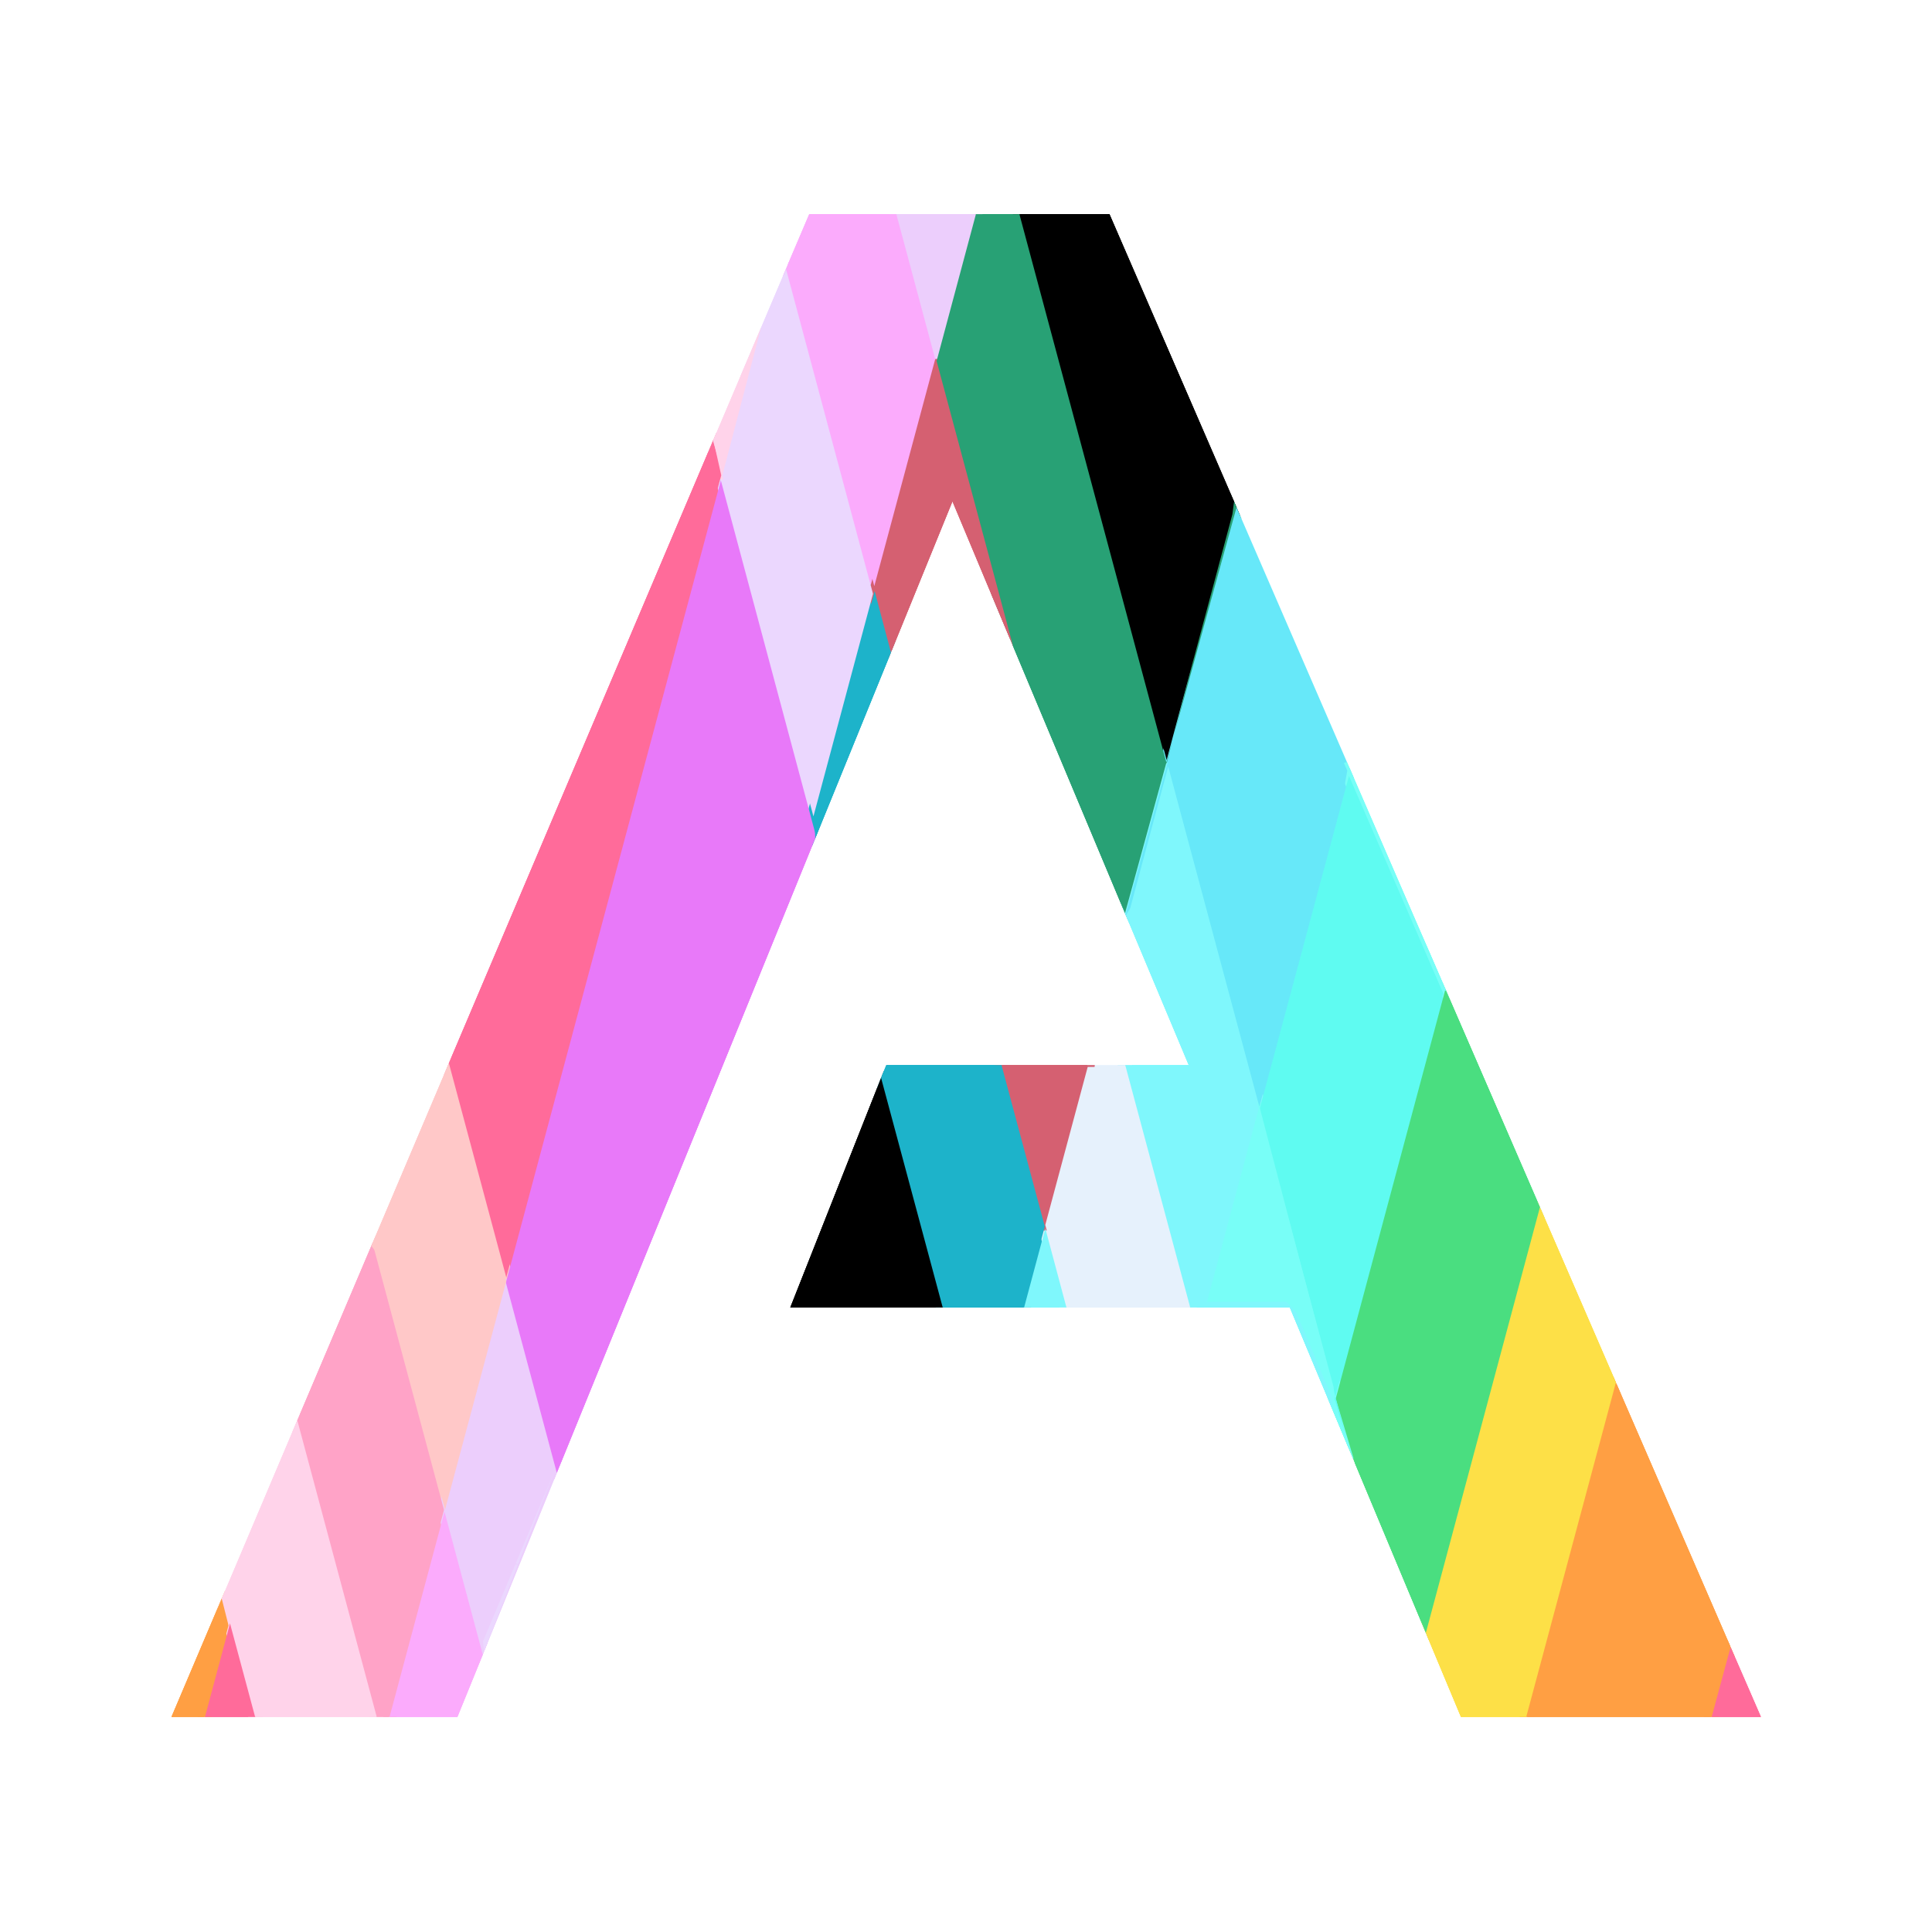
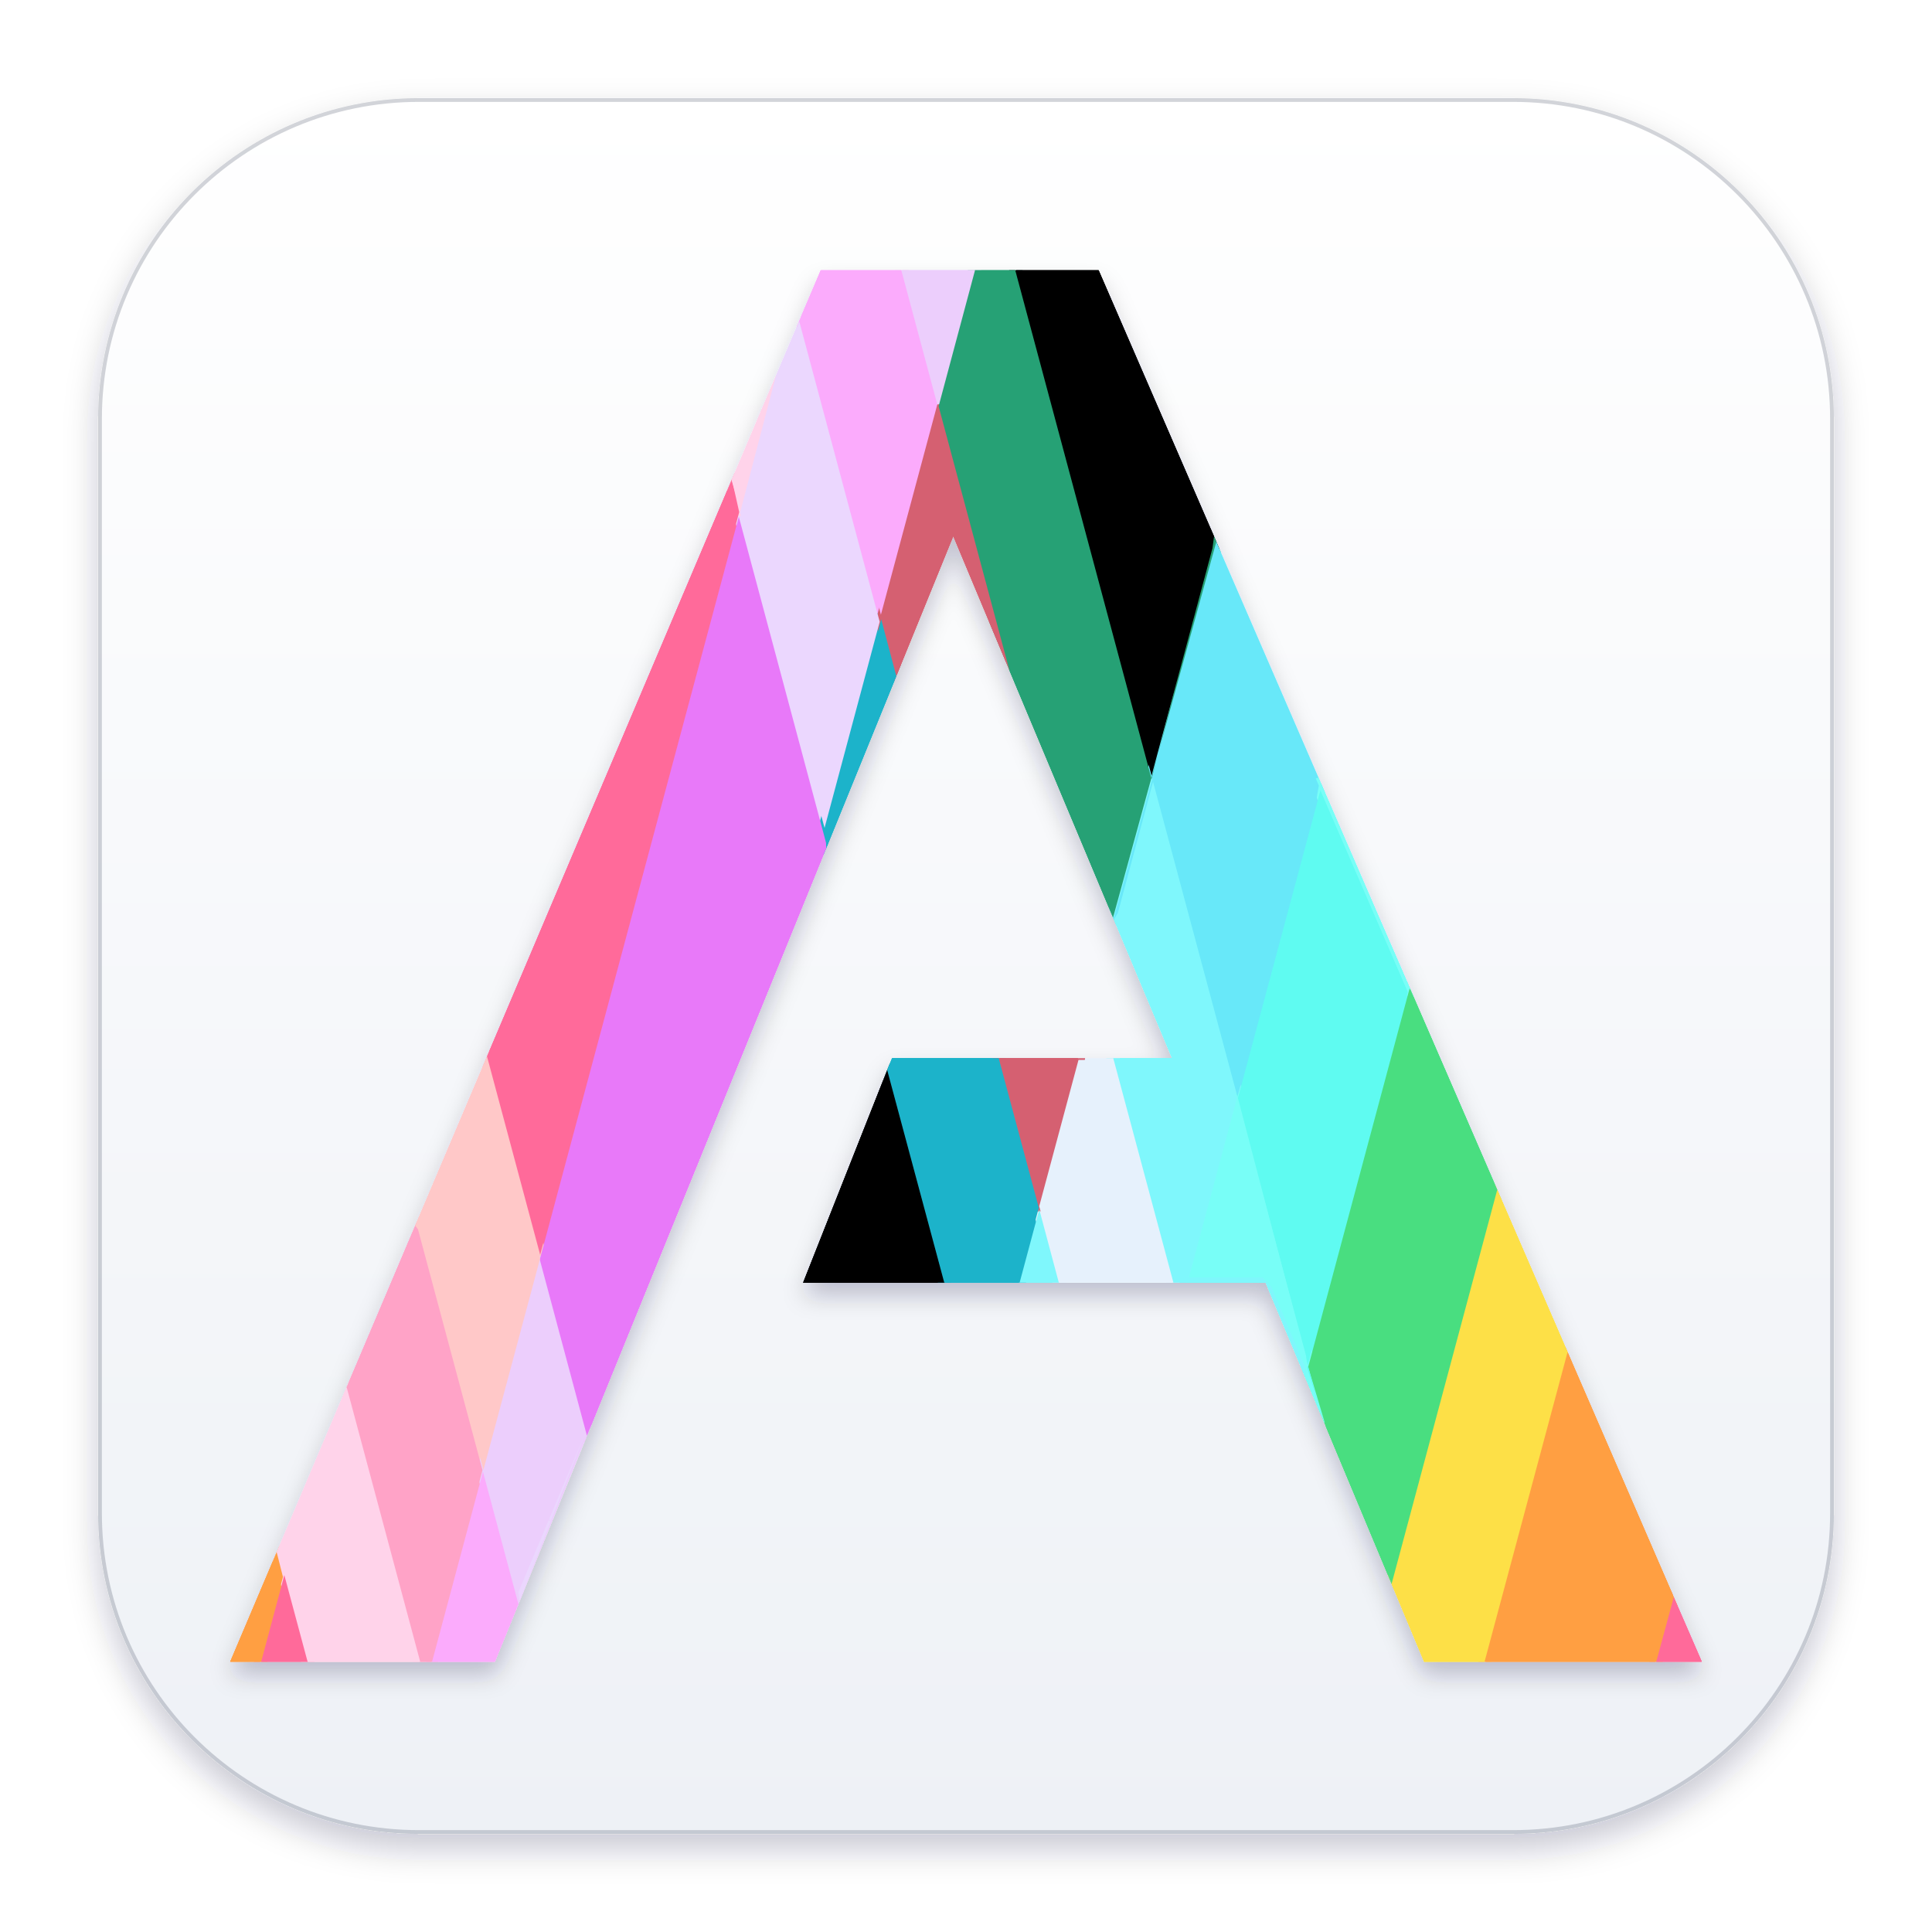
- <svg xmlns="http://www.w3.org/2000/svg" viewBox="0 0 512 512" role="img" aria-label="arnout.pro">
+ <svg xmlns="http://www.w3.org/2000/svg" viewBox="0 0 1024 1024">
  <defs>
+     <linearGradient id="tile" x1="0" y1="0" x2="0" y2="1">
+       <stop offset="0" stop-color="#ffffff" />
+       <stop offset="1" stop-color="#eef1f6" />
+     </linearGradient>
+     <filter id="tile-shadow" x="-20%" y="-20%" width="140%" height="150%">
+       <feDropShadow dx="0" dy="8" stdDeviation="9" flood-color="#0a1330" flood-opacity="0.22" />
+     </filter>
+     <filter id="a-shadow" x="-10%" y="-10%" width="120%" height="130%">
+       <feDropShadow dx="0" dy="7" stdDeviation="6" flood-color="#0a1330" flood-opacity="0.22" />
+     </filter>
    <clipPath id="arnoutpro-a">
      <path fill-rule="evenodd" d="M214.44 56.75 45.45 455 121.21 455 252.4 132.9 315.01 282.25 234.85 282.25 209.44 346.5 341.83 346.5 387.17 455 466.65 455 294.01 56.75Z" />
    </clipPath>
  </defs>
-   <g clip-path="url(#arnoutpro-a)">
-     <g stroke-width="4" stroke-linejoin="round">
-       <path fill="#e879f9" stroke="#e879f9" d="M191.03 127.3 134.06 339.88 147.57 390.35 216.26 221.59Z" />
-       <path fill="#28a175" stroke="#28a175" d="M258.63 56.75 248.21 95.68 268.52 171.4 298.14 242.01 327.75 134.25 327 132.75 309.17 202.34 270.15 56.75Z" />
-       <path fill="#000000" stroke="#000000" d="M233.5 285.68 209.43 346.5 249.83 346.5ZM270.4 56.75 309.17 201.41 326.6 136.28 327.04 132.93 294.03 56.75Z" />
-       <path fill="#4ade80" stroke="#4ade80" d="M383.05 262.16 353.98 370.66 359.14 387.94 377.87 432.71 408.1 319.93Z" />
-       <path fill="#ff6b9a" stroke="#ff6b9a" d="M458.61 436.54 453.61 455 466.67 455ZM60.95 430.2 54.32 455 67.61 455ZM189.04 116.58 118.95 281.72 134.17 338.53 191.14 125.96Z" />
-       <path fill="#5ffbf1" stroke="#5ffbf1" d="M357.49 205.62 333.88 293.66 357 382 353.7 370.77 382.5 263.3Z" />
-       <path fill="#67e8f9" stroke="#67e8f9" d="M327.6 136.32 298.11 243.02 299.52 240.68 309.59 203.15 333.74 293.28 355.93 210.47 357.04 204.23Z" />
-       <path fill="#fde047" stroke="#fde047" d="M408.26 320.28 378.01 433.11 387.16 455 404.47 455 428.23 366.37Z" />
-       <path fill="#ebd7fe" stroke="#ebd7fe" d="M147 389.75 127.98 435.02 128.28 437.64ZM208.32 71.34 201.57 87.24 191.39 126.12 215.57 216.35 231.35 157.36Z" />
-       <path fill="#fbabfc" stroke="#fbabfc" d="M117.8 400.61 103.23 455 121.26 455 127.94 438.47ZM214.49 56.75 208.84 69.98 231.7 155.32 247.84 95.17 237.54 56.75Z" />
-       <path fill="#ff9f43" stroke="#ff9f43" d="M58.74 423.57 45.4 455 54.06 455 60.56 430.74ZM428.38 366.74 404.72 455 453.36 455 458.47 436.11Z" />
-       <path fill="#7ff7fc" stroke="#7ff7fc" d="M277.02 325.53 271.4 346.5 282.62 346.5ZM309.59 204.08 299.76 240.69 298.51 242.87 315.04 282.25 298.2 282.25 315.42 346.5 341.82 346.5 353 373.21 353 370.42 343.47 347.71 340.95 345 319.86 345 333.6 293.72Z" />
-       <path fill="#ffa3c7" stroke="#ffa3c7" d="M98.72 329.42 78.79 376.4 99.84 455 102.98 455 117.67 400.15Z" />
-       <path fill="#1db3ca" stroke="#1db3ca" d="M234.97 282.25 233.64 285.27 250.08 346.5 271.14 346.5 276.89 325.05 265.41 282.25ZM231.79 156.64 215.94 215.88 216.02 222.22 236.11 172.92Z" />
-       <path fill="#ffc8c8" stroke="#ffc8c8" d="M118.82 282.16 98.42 330.2 99.57 331.67 117.93 400.13 134.18 339.5Z" />
-       <path fill="#ffd3ea" stroke="#ffd3ea" d="M78.64 376.78 58.86 423.57 62 432.75 67.85 455 99.59 455ZM200.92 88.77 188.98 116.91 191.42 125.08Z" />
-       <path fill="#eccefc" stroke="#eccefc" d="M134.06 340.88 118.05 400.61 128.11 438.12 127.73 435.18 136.01 414.46 137.75 414.75 136.5 414.25 146.18 389.66 147.21 389.91ZM258.37 56.75 237.78 56.75 248.1 95.17Z" />
-       <path fill="#e6f1fc" stroke="#e6f1fc" d="M288.25 282.75 277.01 324.63 282.87 346.5 315.17 346.5 298.09 282.75Z" />
-       <path fill="#d56071" stroke="#d56071" d="M265.66 282.25 276.89 324.14 288.13 282.25ZM248.35 97.09 232.23 157.27 236.24 172.55 252.42 132.81 267.74 169.48Z" />
-       <path fill="#78fef7" stroke="#78fef7" d="M333.73 294.17 320.18 344.75 341.03 344.75 343.75 347.61 353.25 370.59 353.12 373.52 357.75 384.75 353.79 373.26 353.4 367.5ZM357 204 382 262 383.5 262.75Z" />
-     </g>
-     <g>
-       <path fill="#e879f9" d="M191.03 127.3 134.06 339.88 147.57 390.35 216.26 221.59Z" />
-       <path fill="#28a175" d="M258.63 56.75 248.21 95.68 268.52 171.4 298.14 242.01 327.75 134.25 327 132.75 309.17 202.34 270.15 56.75Z" />
-       <path fill="#000000" d="M233.5 285.68 209.43 346.5 249.83 346.5ZM270.4 56.75 309.17 201.41 326.6 136.28 327.04 132.93 294.03 56.75Z" />
-       <path fill="#4ade80" d="M383.05 262.16 353.98 370.66 359.14 387.94 377.87 432.71 408.1 319.93Z" />
-       <path fill="#ff6b9a" d="M458.61 436.54 453.61 455 466.67 455ZM60.95 430.2 54.32 455 67.61 455ZM189.04 116.58 118.95 281.72 134.17 338.53 191.14 125.96Z" />
-       <path fill="#5ffbf1" d="M357.49 205.62 333.88 293.66 357 382 353.7 370.77 382.5 263.3Z" />
-       <path fill="#67e8f9" d="M327.6 136.32 298.11 243.02 299.52 240.68 309.59 203.15 333.74 293.28 355.93 210.47 357.04 204.23Z" />
-       <path fill="#fde047" d="M408.26 320.28 378.01 433.11 387.16 455 404.47 455 428.23 366.37Z" />
-       <path fill="#ebd7fe" d="M147 389.75 127.98 435.02 128.28 437.64ZM208.32 71.34 201.57 87.24 191.39 126.12 215.57 216.35 231.35 157.36Z" />
-       <path fill="#fbabfc" d="M117.8 400.61 103.23 455 121.26 455 127.94 438.47ZM214.49 56.75 208.84 69.98 231.7 155.32 247.84 95.17 237.54 56.75Z" />
-       <path fill="#ff9f43" d="M58.74 423.57 45.4 455 54.06 455 60.56 430.74ZM428.38 366.74 404.72 455 453.36 455 458.47 436.11Z" />
-       <path fill="#7ff7fc" d="M277.02 325.53 271.4 346.5 282.62 346.5ZM309.59 204.08 299.76 240.69 298.51 242.87 315.04 282.25 298.2 282.25 315.42 346.5 341.82 346.5 353 373.21 353 370.42 343.47 347.71 340.95 345 319.86 345 333.6 293.72Z" />
-       <path fill="#ffa3c7" d="M98.72 329.42 78.79 376.4 99.84 455 102.98 455 117.67 400.15Z" />
-       <path fill="#1db3ca" d="M234.97 282.25 233.64 285.27 250.08 346.5 271.14 346.5 276.89 325.05 265.41 282.25ZM231.79 156.64 215.94 215.88 216.02 222.22 236.11 172.92Z" />
-       <path fill="#ffc8c8" d="M118.82 282.16 98.42 330.2 99.57 331.67 117.93 400.13 134.18 339.5Z" />
-       <path fill="#ffd3ea" d="M78.64 376.78 58.86 423.57 62 432.75 67.85 455 99.59 455ZM200.92 88.77 188.98 116.91 191.42 125.08Z" />
-       <path fill="#eccefc" d="M134.06 340.88 118.05 400.61 128.11 438.12 127.73 435.18 136.01 414.46 137.75 414.75 136.5 414.25 146.18 389.66 147.21 389.91ZM258.37 56.75 237.78 56.75 248.1 95.17Z" />
-       <path fill="#e6f1fc" d="M288.25 282.75 277.01 324.63 282.87 346.5 315.17 346.5 298.09 282.75Z" />
-       <path fill="#d56071" d="M265.66 282.25 276.89 324.14 288.13 282.25ZM248.35 97.09 232.23 157.27 236.24 172.55 252.42 132.81 267.74 169.48Z" />
-       <path fill="#78fef7" d="M333.73 294.17 320.18 344.75 341.03 344.75 343.75 347.61 353.25 370.59 353.12 373.52 357.75 384.75 353.79 373.26 353.4 367.5ZM357 204 382 262 383.5 262.75Z" />
+   <rect x="52.0" y="52.0" width="920" height="920" rx="170" fill="url(#tile)" filter="url(#tile-shadow)" />
+   <rect x="53.0" y="53.0" width="918" height="918" rx="169" fill="none" stroke="rgba(10,19,48,0.18)" stroke-width="2" />
+   <g filter="url(#a-shadow)">
+     <g transform="translate(37.83 38.16) scale(1.85185)">
+       <g clip-path="url(#arnoutpro-a)">
+         <g stroke-width="4" stroke-linejoin="round">
+           <path fill="#e879f9" stroke="#e879f9" d="M191.03 127.3 134.06 339.88 147.57 390.35 216.26 221.59Z" />
+           <path fill="#28a175" stroke="#28a175" d="M258.63 56.75 248.21 95.68 268.52 171.4 298.14 242.01 327.75 134.25 327 132.75 309.17 202.34 270.15 56.75Z" />
+           <path fill="#000000" stroke="#000000" d="M233.5 285.68 209.43 346.5 249.83 346.5ZM270.4 56.75 309.17 201.41 326.6 136.28 327.04 132.93 294.03 56.75Z" />
+           <path fill="#4ade80" stroke="#4ade80" d="M383.05 262.16 353.98 370.66 359.14 387.94 377.87 432.71 408.1 319.93Z" />
+           <path fill="#ff6b9a" stroke="#ff6b9a" d="M458.61 436.54 453.61 455 466.67 455ZM60.95 430.2 54.32 455 67.61 455ZM189.04 116.58 118.95 281.72 134.17 338.53 191.14 125.96Z" />
+           <path fill="#5ffbf1" stroke="#5ffbf1" d="M357.49 205.62 333.88 293.66 357 382 353.7 370.77 382.5 263.3Z" />
+           <path fill="#67e8f9" stroke="#67e8f9" d="M327.6 136.32 298.11 243.02 299.52 240.68 309.59 203.15 333.74 293.28 355.93 210.47 357.04 204.23Z" />
+           <path fill="#fde047" stroke="#fde047" d="M408.26 320.28 378.01 433.11 387.16 455 404.47 455 428.23 366.37Z" />
+           <path fill="#ebd7fe" stroke="#ebd7fe" d="M147 389.75 127.98 435.02 128.28 437.64ZM208.32 71.34 201.57 87.24 191.39 126.12 215.57 216.35 231.35 157.36Z" />
+           <path fill="#fbabfc" stroke="#fbabfc" d="M117.8 400.61 103.23 455 121.26 455 127.94 438.47ZM214.49 56.75 208.84 69.98 231.7 155.32 247.84 95.17 237.54 56.75Z" />
+           <path fill="#ff9f43" stroke="#ff9f43" d="M58.74 423.57 45.4 455 54.06 455 60.56 430.74ZM428.38 366.74 404.72 455 453.36 455 458.47 436.11Z" />
+           <path fill="#7ff7fc" stroke="#7ff7fc" d="M277.02 325.53 271.4 346.5 282.62 346.5ZM309.59 204.08 299.76 240.69 298.51 242.87 315.04 282.25 298.2 282.25 315.42 346.5 341.82 346.5 353 373.21 353 370.42 343.47 347.71 340.95 345 319.86 345 333.6 293.72Z" />
+           <path fill="#ffa3c7" stroke="#ffa3c7" d="M98.72 329.42 78.79 376.4 99.84 455 102.98 455 117.67 400.15Z" />
+           <path fill="#1db3ca" stroke="#1db3ca" d="M234.97 282.25 233.64 285.27 250.08 346.5 271.14 346.5 276.89 325.05 265.41 282.25ZM231.79 156.64 215.94 215.88 216.02 222.22 236.11 172.92Z" />
+           <path fill="#ffc8c8" stroke="#ffc8c8" d="M118.82 282.16 98.42 330.2 99.57 331.67 117.93 400.13 134.18 339.5Z" />
+           <path fill="#ffd3ea" stroke="#ffd3ea" d="M78.64 376.78 58.86 423.57 62 432.75 67.85 455 99.59 455ZM200.92 88.77 188.98 116.91 191.42 125.08Z" />
+           <path fill="#eccefc" stroke="#eccefc" d="M134.06 340.88 118.05 400.61 128.11 438.12 127.73 435.18 136.01 414.46 137.75 414.75 136.5 414.25 146.18 389.66 147.21 389.91ZM258.37 56.75 237.78 56.75 248.1 95.17Z" />
+           <path fill="#e6f1fc" stroke="#e6f1fc" d="M288.25 282.75 277.01 324.63 282.87 346.5 315.17 346.5 298.09 282.75Z" />
+           <path fill="#d56071" stroke="#d56071" d="M265.66 282.25 276.89 324.14 288.13 282.25ZM248.35 97.09 232.23 157.27 236.24 172.55 252.42 132.81 267.74 169.48Z" />
+           <path fill="#78fef7" stroke="#78fef7" d="M333.73 294.17 320.18 344.75 341.03 344.75 343.75 347.61 353.25 370.59 353.12 373.52 357.75 384.75 353.79 373.26 353.4 367.5ZM357 204 382 262 383.5 262.75Z" />
+         </g>
+         <g>
+           <path fill="#e879f9" d="M191.03 127.3 134.06 339.88 147.57 390.35 216.26 221.59Z" />
+           <path fill="#28a175" d="M258.63 56.75 248.21 95.68 268.52 171.4 298.14 242.01 327.75 134.25 327 132.75 309.17 202.34 270.15 56.75Z" />
+           <path fill="#000000" d="M233.5 285.68 209.43 346.5 249.83 346.5ZM270.4 56.75 309.17 201.41 326.6 136.28 327.04 132.93 294.03 56.75Z" />
+           <path fill="#4ade80" d="M383.05 262.16 353.98 370.66 359.14 387.94 377.87 432.71 408.1 319.93Z" />
+           <path fill="#ff6b9a" d="M458.61 436.54 453.61 455 466.67 455ZM60.95 430.2 54.32 455 67.61 455ZM189.04 116.58 118.95 281.72 134.17 338.53 191.14 125.96Z" />
+           <path fill="#5ffbf1" d="M357.49 205.62 333.88 293.66 357 382 353.7 370.77 382.5 263.3Z" />
+           <path fill="#67e8f9" d="M327.6 136.32 298.11 243.02 299.52 240.68 309.59 203.15 333.74 293.28 355.93 210.47 357.04 204.23Z" />
+           <path fill="#fde047" d="M408.26 320.28 378.01 433.11 387.16 455 404.47 455 428.23 366.37Z" />
+           <path fill="#ebd7fe" d="M147 389.75 127.98 435.02 128.28 437.64ZM208.32 71.34 201.57 87.24 191.39 126.12 215.57 216.35 231.35 157.36Z" />
+           <path fill="#fbabfc" d="M117.8 400.61 103.23 455 121.26 455 127.94 438.47ZM214.49 56.75 208.84 69.98 231.7 155.32 247.84 95.17 237.54 56.75Z" />
+           <path fill="#ff9f43" d="M58.74 423.57 45.4 455 54.06 455 60.56 430.74ZM428.38 366.74 404.72 455 453.36 455 458.47 436.11Z" />
+           <path fill="#7ff7fc" d="M277.02 325.53 271.4 346.5 282.62 346.5ZM309.59 204.08 299.76 240.69 298.51 242.87 315.04 282.25 298.2 282.25 315.42 346.5 341.82 346.5 353 373.21 353 370.42 343.47 347.71 340.95 345 319.86 345 333.6 293.72Z" />
+           <path fill="#ffa3c7" d="M98.72 329.42 78.79 376.4 99.84 455 102.98 455 117.67 400.15Z" />
+           <path fill="#1db3ca" d="M234.97 282.25 233.64 285.27 250.08 346.5 271.14 346.5 276.89 325.05 265.41 282.25ZM231.79 156.64 215.94 215.88 216.02 222.22 236.11 172.92Z" />
+           <path fill="#ffc8c8" d="M118.82 282.16 98.42 330.2 99.57 331.67 117.93 400.13 134.18 339.5Z" />
+           <path fill="#ffd3ea" d="M78.64 376.78 58.86 423.57 62 432.75 67.85 455 99.59 455ZM200.92 88.77 188.98 116.91 191.42 125.08Z" />
+           <path fill="#eccefc" d="M134.06 340.88 118.05 400.61 128.11 438.12 127.73 435.18 136.01 414.46 137.75 414.75 136.5 414.25 146.18 389.66 147.21 389.91ZM258.37 56.75 237.78 56.75 248.1 95.17Z" />
+           <path fill="#e6f1fc" d="M288.25 282.75 277.01 324.63 282.87 346.5 315.17 346.5 298.09 282.75Z" />
+           <path fill="#d56071" d="M265.66 282.25 276.89 324.14 288.13 282.25ZM248.35 97.09 232.23 157.27 236.24 172.55 252.42 132.81 267.74 169.48Z" />
+           <path fill="#78fef7" d="M333.73 294.17 320.18 344.75 341.03 344.75 343.75 347.61 353.25 370.59 353.12 373.52 357.75 384.75 353.79 373.26 353.4 367.5ZM357 204 382 262 383.5 262.75Z" />
+         </g>
+       </g>
    </g>
  </g>
</svg>
